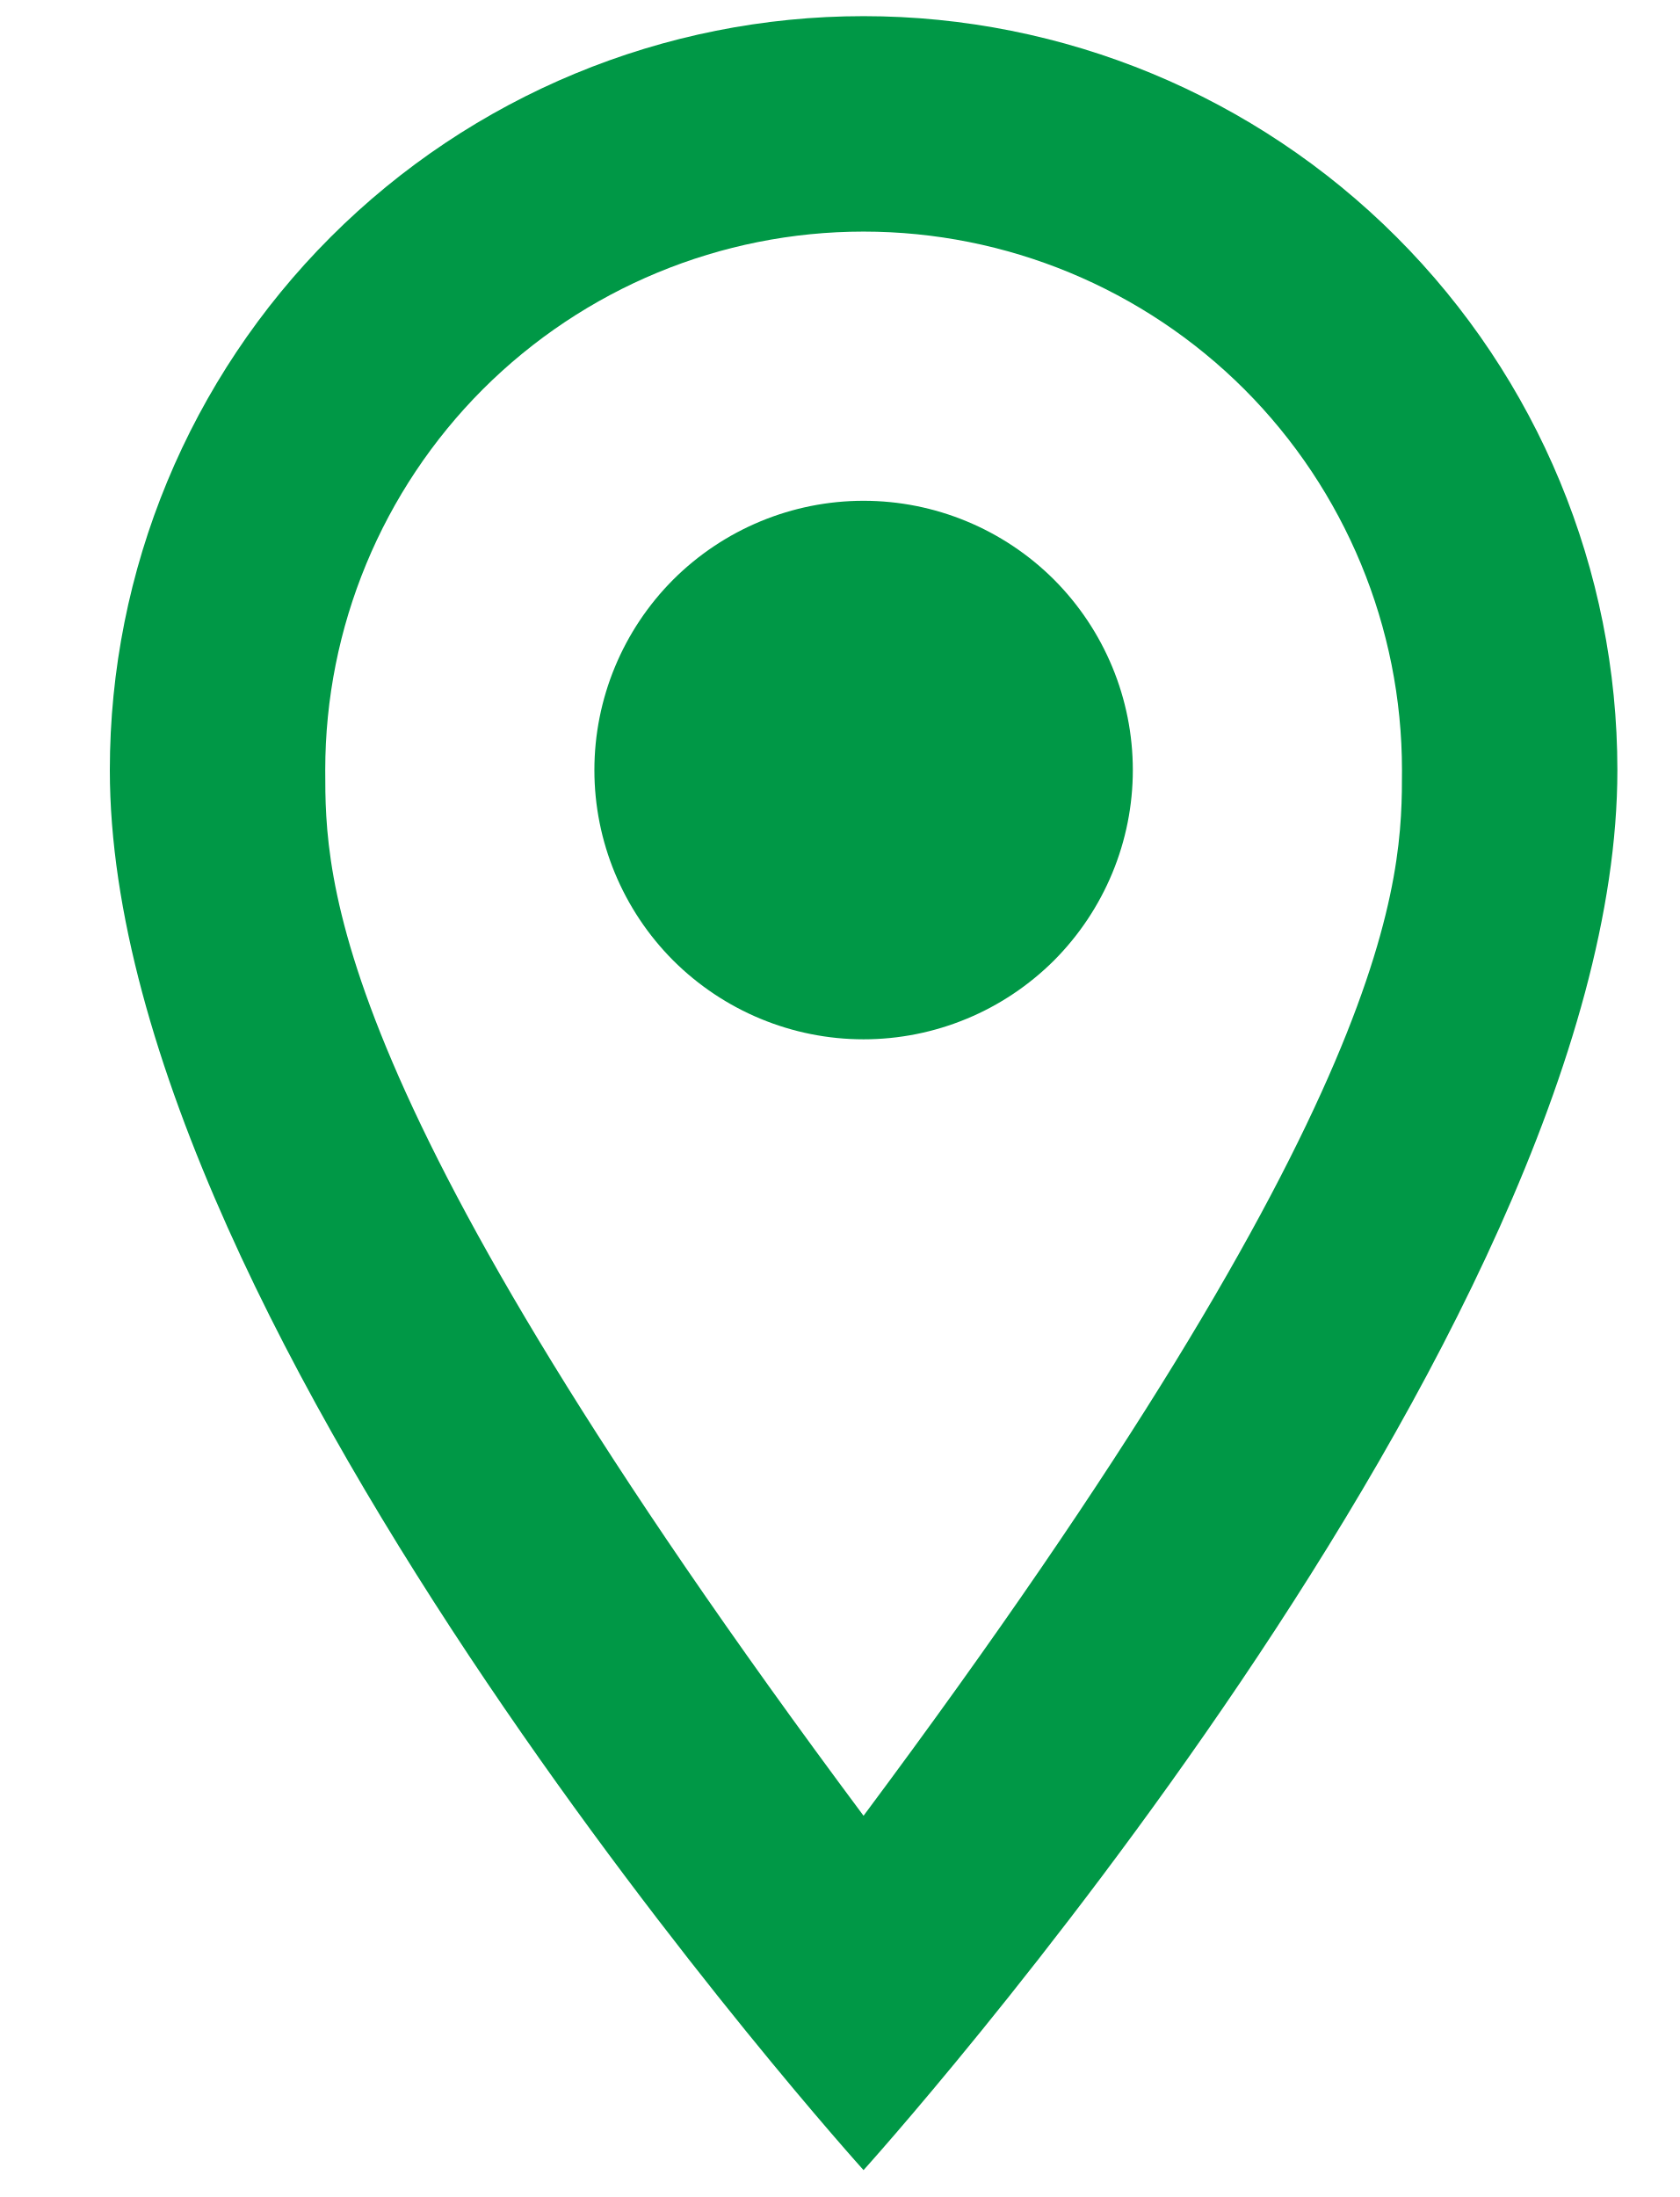
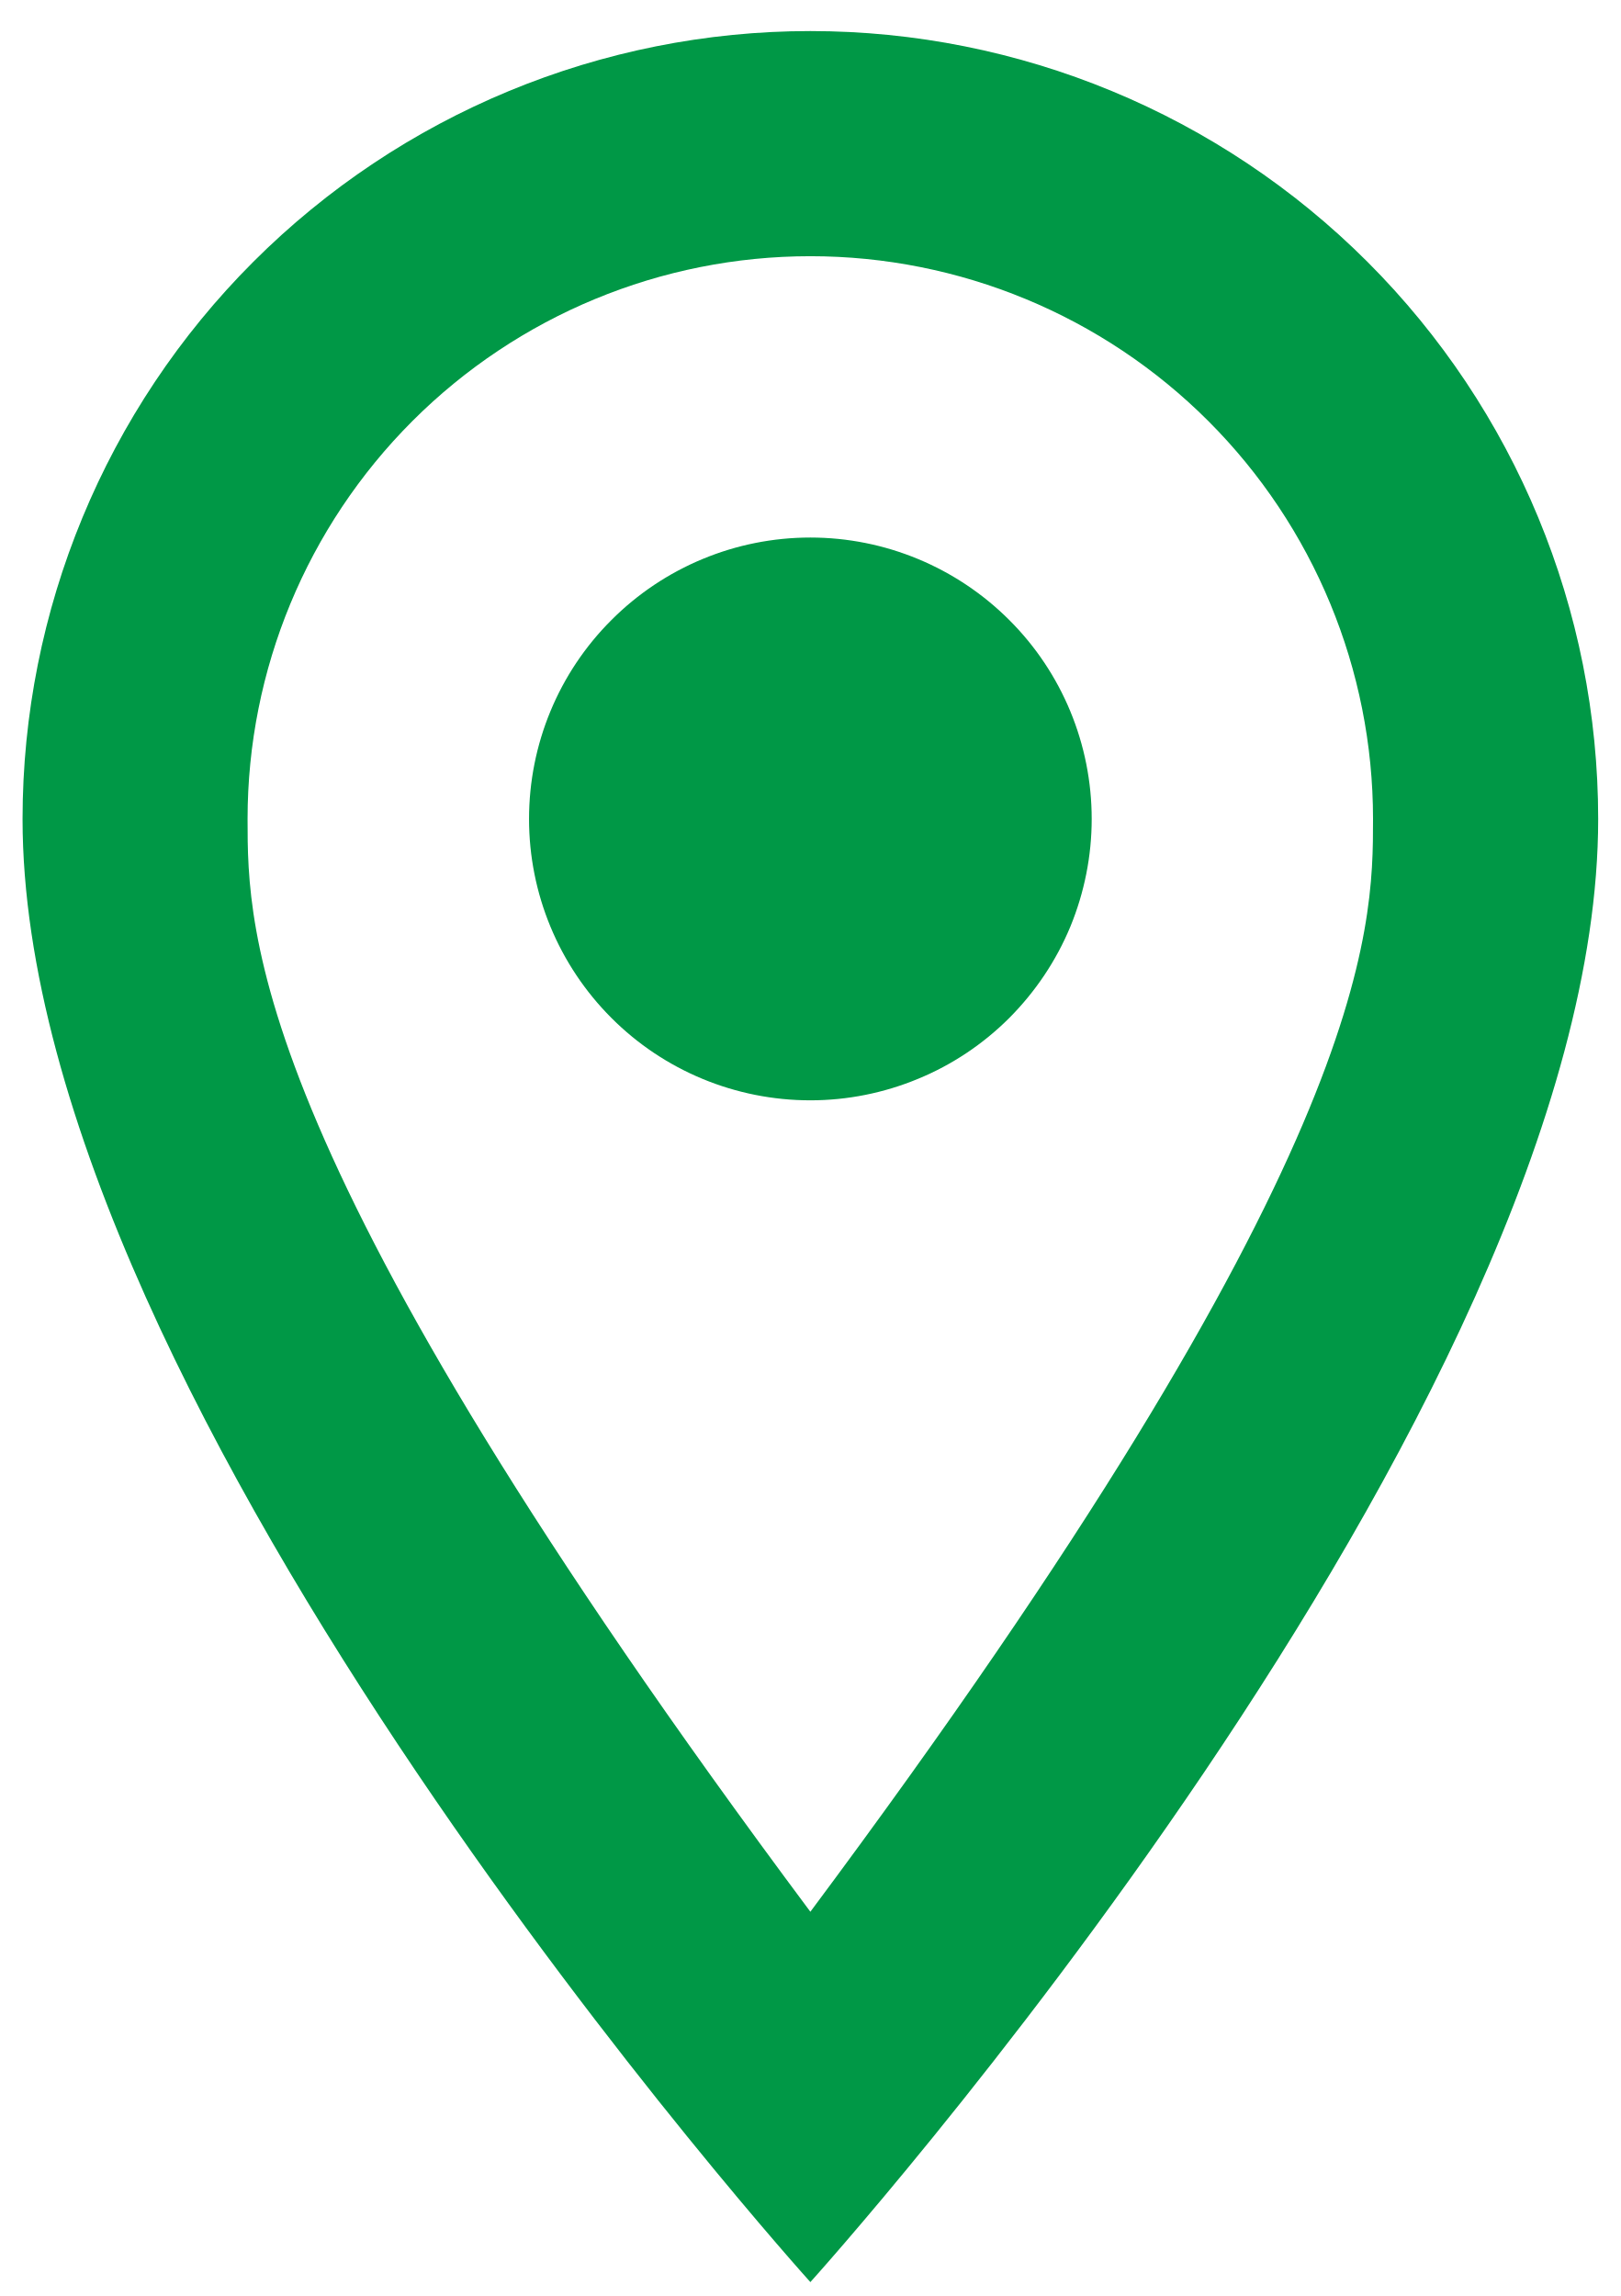
- <svg xmlns="http://www.w3.org/2000/svg" width="13" height="17" viewBox="0 0 13 17" fill="none">
-   <path d="M6.683 3.875C7.236 3.875 7.766 4.095 8.157 4.485C8.547 4.876 8.767 5.406 8.767 5.959C8.767 6.232 8.713 6.503 8.608 6.756C8.503 7.009 8.35 7.238 8.157 7.432C7.963 7.625 7.733 7.779 7.481 7.883C7.228 7.988 6.957 8.042 6.683 8.042C6.131 8.042 5.601 7.822 5.21 7.432C4.82 7.041 4.6 6.511 4.6 5.959C4.6 5.406 4.82 4.876 5.21 4.485C5.601 4.095 6.131 3.875 6.683 3.875ZM6.683 0.125C8.231 0.125 9.714 0.74 10.808 1.834C11.902 2.928 12.517 4.411 12.517 5.959C12.517 10.334 6.683 16.792 6.683 16.792C6.683 16.792 0.85 10.334 0.85 5.959C0.85 4.411 1.465 2.928 2.559 1.834C3.653 0.74 5.136 0.125 6.683 0.125ZM6.683 1.792C5.578 1.792 4.519 2.231 3.737 3.012C2.956 3.794 2.517 4.854 2.517 5.959C2.517 6.792 2.517 8.459 6.683 14.05C10.85 8.459 10.85 6.792 10.85 5.959C10.85 4.854 10.411 3.794 9.63 3.012C8.848 2.231 7.788 1.792 6.683 1.792Z" fill="#009846" />
+ <svg xmlns="http://www.w3.org/2000/svg" width="12" height="17" viewBox="0 0 12 17" fill="none">
+   <path d="M6 3.98C6.552 3.98 7.082 4.2 7.473 4.591C7.864 4.981 8.083 5.511 8.083 6.064C8.083 6.337 8.029 6.608 7.925 6.861C7.82 7.114 7.666 7.343 7.473 7.537C7.28 7.73 7.05 7.884 6.797 7.988C6.544 8.093 6.273 8.147 6 8.147C5.447 8.147 4.917 7.928 4.527 7.537C4.136 7.146 3.917 6.616 3.917 6.064C3.917 5.511 4.136 4.981 4.527 4.591C4.917 4.2 5.447 3.98 6 3.98ZM6 0.23C7.547 0.23 9.031 0.845 10.125 1.939C11.219 3.033 11.833 4.517 11.833 6.064C11.833 10.439 6 16.897 6 16.897C6 16.897 0.167 10.439 0.167 6.064C0.167 4.517 0.781 3.033 1.875 1.939C2.969 0.845 4.453 0.23 6 0.23ZM6 1.897C4.895 1.897 3.835 2.336 3.054 3.117C2.272 3.899 1.833 4.959 1.833 6.064C1.833 6.897 1.833 8.564 6 14.155C10.166 8.564 10.166 6.897 10.166 6.064C10.166 4.959 9.728 3.899 8.946 3.117C8.165 2.336 7.105 1.897 6 1.897Z" fill="#009846" />
</svg>
